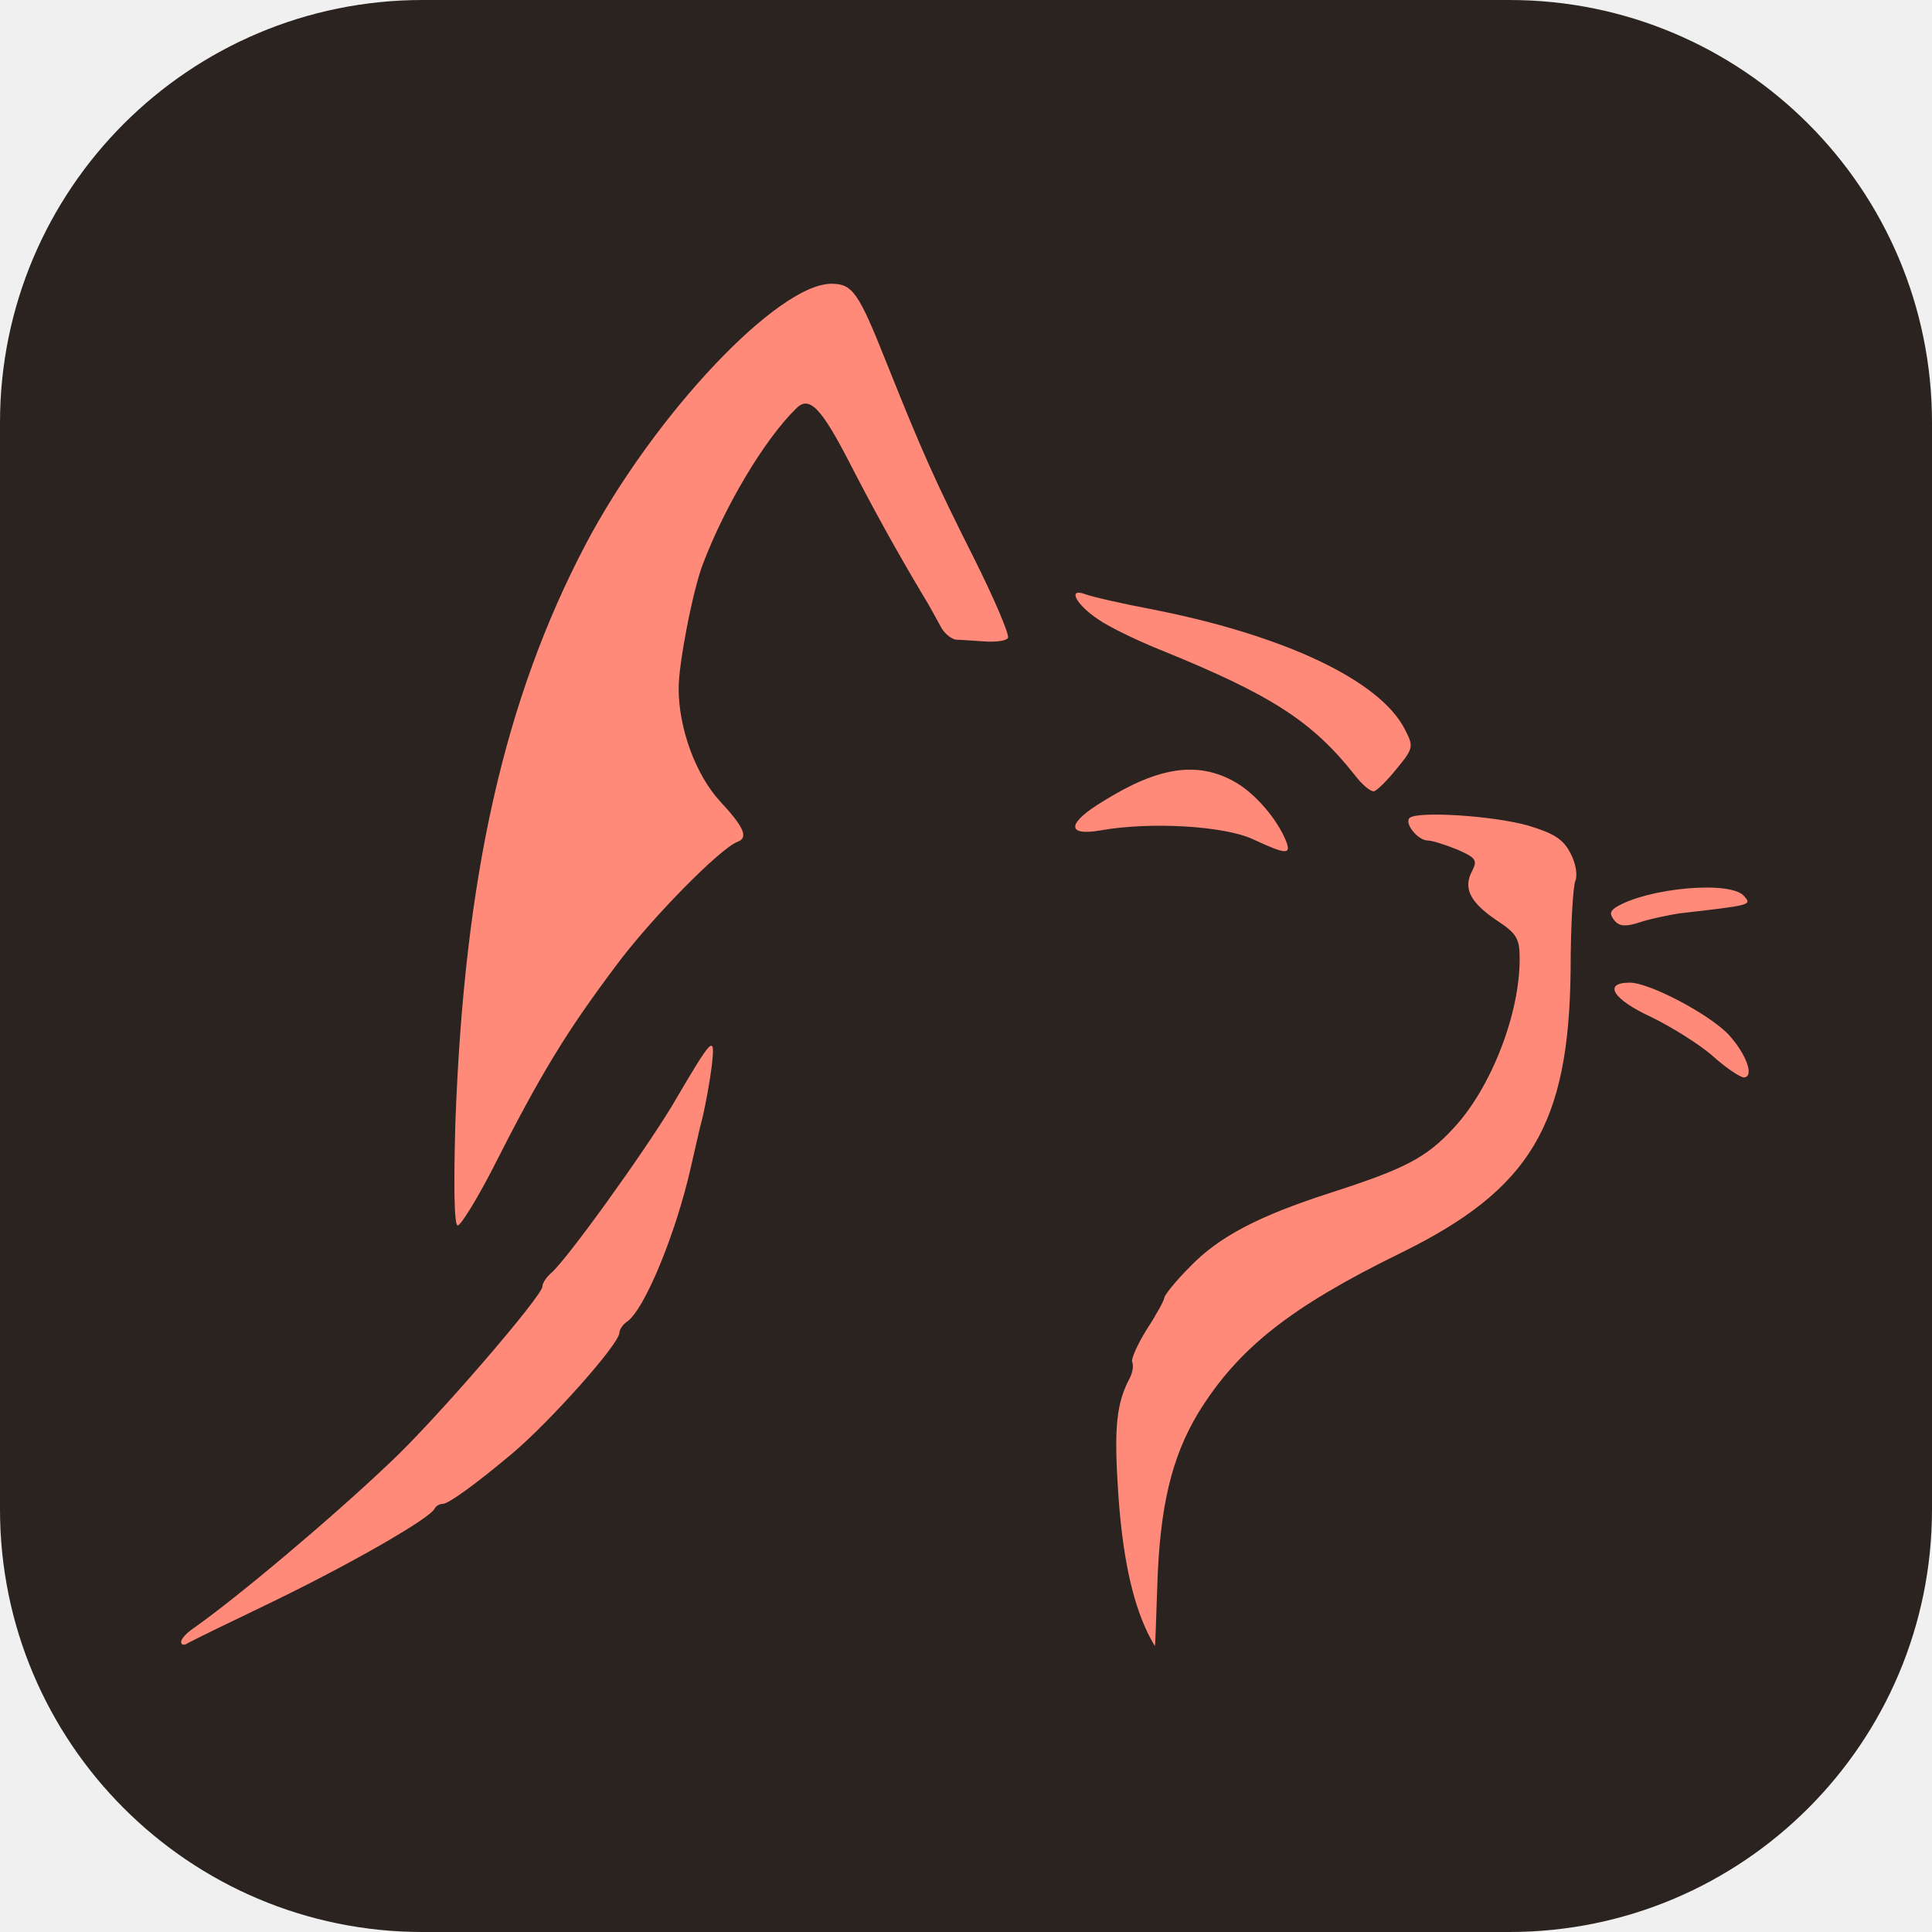
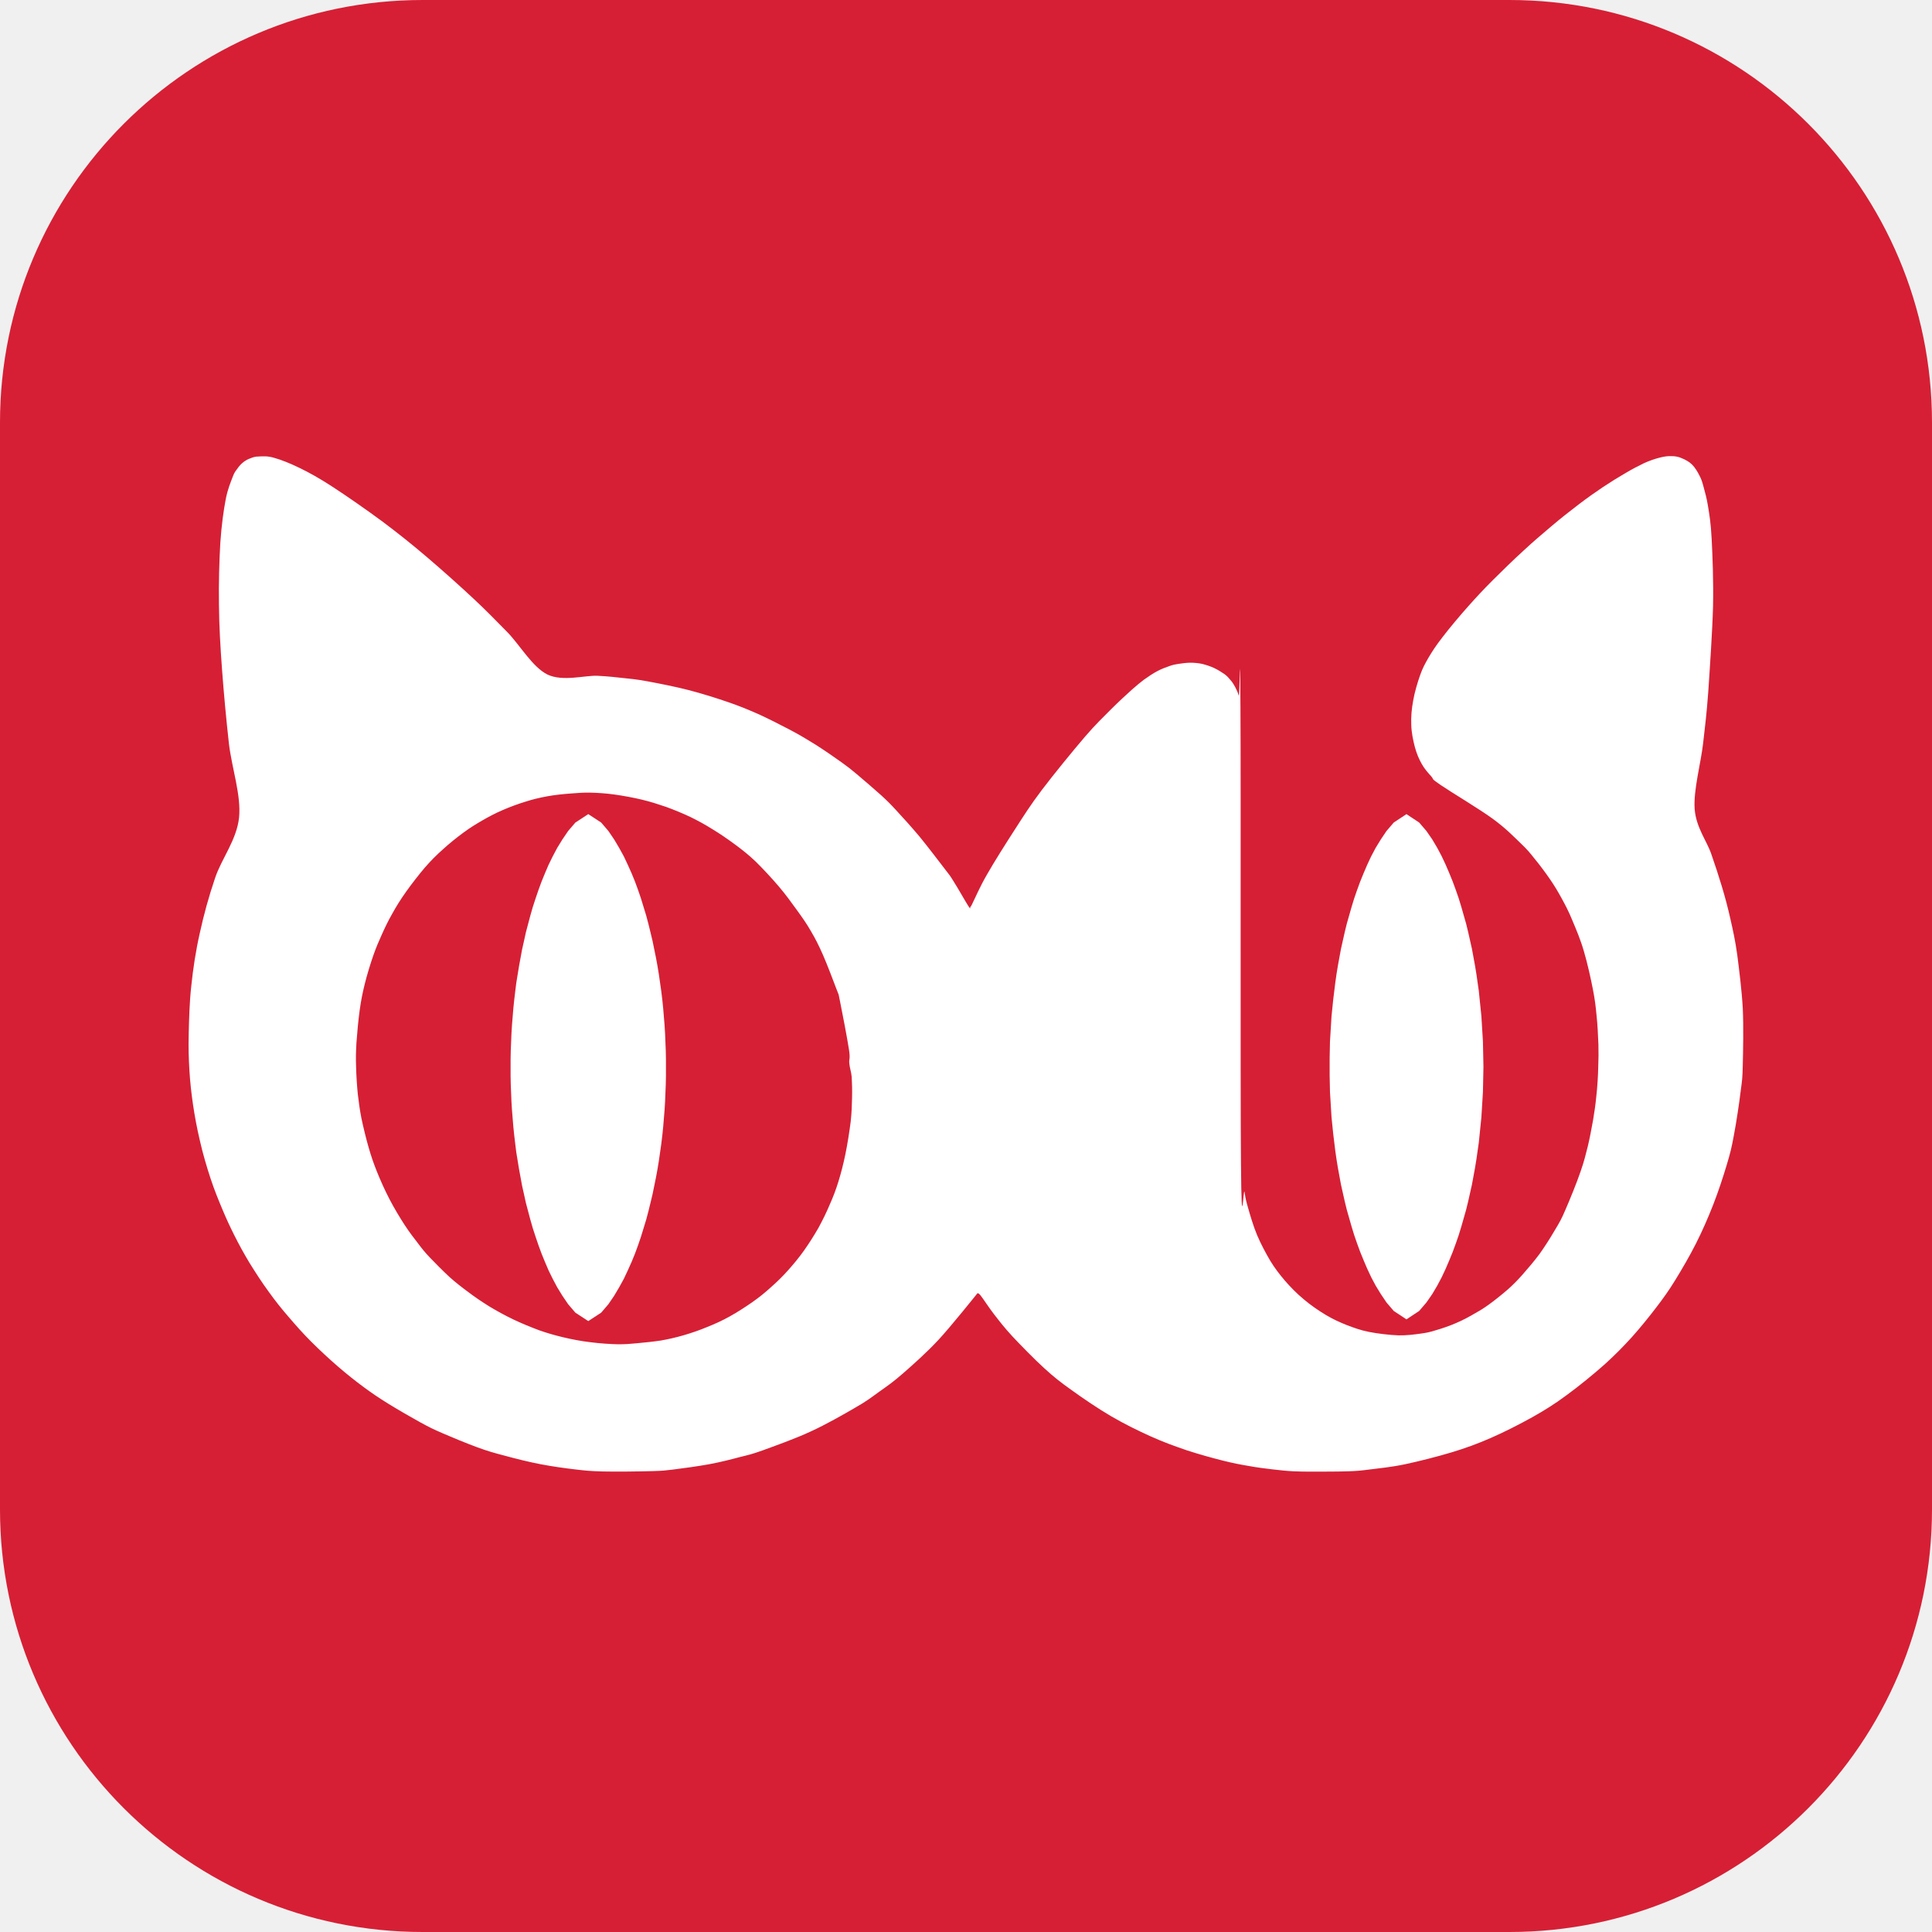
<svg xmlns="http://www.w3.org/2000/svg" viewBox="0 0 64 64">
-   <rect width="64" height="64" rx="14" fill="#2b231f" />
-   <g transform="translate(6.0 9.4) scale(0.1962)">
-     <path fill="#ff8a7a" fill-rule="evenodd" d="M0.0 229.3C0.0 228.8 0.9 227.8 2.1 227.0C9.6 221.7 25.2 208.6 35.3 199.0C42.9 191.9 61.0 170.9 61.0 169.3C61.0 168.7 61.7 167.7 62.5 167.0C65.1 164.8 78.2 146.6 83.0 138.6C89.8 127.0 90.2 126.6 89.6 132.0C89.3 134.5 88.6 138.3 88.1 140.5C87.5 142.7 86.7 146.5 86.1 149.0C83.6 160.2 78.2 173.4 75.2 175.3C74.6 175.7 74.0 176.6 74.0 177.1C74.0 179.0 62.3 192.1 55.9 197.5C49.6 202.8 45.1 206.0 44.2 206.0C43.6 206.0 43.0 206.4 42.8 206.8C42.1 208.4 28.9 216.0 15.5 222.5C7.8 226.2 1.2 229.4 0.8 229.7C0.3 229.9 0.0 229.7 0.0 229.3ZM163.2 227.8C160.5 222.2 158.9 214.5 158.2 203.9C157.5 193.1 157.9 189.0 160.2 184.7C160.7 183.7 160.8 182.6 160.6 182.1C160.3 181.7 161.4 179.2 163.0 176.6C164.7 174.0 166.0 171.6 166.0 171.2C166.0 170.8 167.9 168.4 170.3 166.0C175.2 160.9 181.9 157.4 194.0 153.5C206.7 149.4 210.2 147.6 214.9 142.5C221.2 135.7 226.0 123.3 226.0 114.0C226.0 110.5 225.5 109.7 222.0 107.4C217.6 104.4 216.4 102.0 218.0 99.1C218.9 97.3 218.6 96.9 215.4 95.5C213.4 94.7 211.2 94.0 210.5 94.0C208.8 94.0 206.5 91.1 207.4 90.2C208.7 89.0 221.6 89.8 227.5 91.5C231.8 92.8 233.4 93.8 234.6 96.2C235.5 97.9 235.8 99.9 235.4 100.8C235.0 101.8 234.6 108.6 234.6 116.0C234.3 142.0 227.8 152.9 206.0 163.6C187.2 172.8 178.4 179.8 171.7 190.7C167.2 198.2 165.2 206.6 164.8 220.2C164.6 225.6 164.5 230.0 164.4 230.0C164.4 230.0 163.8 229.0 163.2 227.8ZM46.3 141.8C47.8 100.0 54.6 70.1 68.3 44.0C79.8 22.2 100.7 0.0 109.8 0.0C113.4 -0.0 114.4 1.5 119.2 13.6C125.1 28.3 127.1 32.9 133.8 46.2C137.3 53.2 139.9 59.3 139.6 59.8C139.3 60.3 137.6 60.5 135.8 60.4C134.0 60.3 131.8 60.1 130.9 60.1C130.0 60.0 128.8 59.0 128.2 57.8C127.5 56.5 126.2 54.1 125.2 52.5C120.9 45.3 116.8 37.9 112.8 30.1C108.0 20.8 106.0 18.8 103.8 21.1C98.4 26.4 91.8 37.6 88.1 47.3C86.4 51.7 84.0 64.1 84.0 68.3C84.0 75.1 86.9 83.0 91.1 87.5C95.0 91.7 95.8 93.5 94.0 94.2C91.1 95.2 79.2 107.3 73.3 115.3C65.0 126.4 60.8 133.2 52.4 149.8C49.8 154.8 47.2 159.0 46.7 159.0C46.1 159.0 46.0 152.3 46.3 141.8ZM258.5 130.3C256.3 128.4 251.7 125.5 248.2 123.8C241.7 120.8 240.0 118.0 244.6 118.0C247.9 118.0 258.0 123.3 261.3 126.8C264.3 130.1 265.7 134.0 263.8 134.0C263.1 133.9 260.7 132.3 258.5 130.3ZM242.0 107.5C241.2 106.5 241.2 106.0 242.2 105.3C247.5 102.0 261.7 100.7 263.9 103.4C265.2 104.9 265.2 104.9 253.0 106.3C251.1 106.6 248.1 107.2 246.3 107.8C243.9 108.6 242.8 108.5 242.0 107.5ZM181.0 93.8C176.1 91.5 163.5 90.8 155.2 92.3C149.3 93.3 149.6 91.0 155.8 87.3C165.1 81.5 171.7 80.6 177.9 84.1C181.3 86.0 185.1 90.4 186.6 94.2C187.4 96.4 186.6 96.4 181.0 93.8ZM198.2 83.0C191.0 73.9 184.2 69.5 165.8 62.0C161.5 60.3 156.6 57.9 154.9 56.7C151.1 54.2 149.6 51.3 152.6 52.4C153.6 52.8 158.8 54.0 164.1 55.0C186.4 59.4 202.4 67.0 206.6 75.2C208.1 78.1 208.1 78.4 205.3 81.8C203.7 83.8 202.0 85.5 201.4 85.7C200.9 85.8 199.4 84.6 198.2 83.0Z" />
-   </g>
+   <rect width="64" height="64" rx="14" fill="#d61f35" />
+   <svg x="6" y="14.9" width="52" height="34.1" viewBox="55 212 913 599">
+     <path fill="#ffffff" fill-rule="evenodd" d="M100.0 215.9C97.7 215.9 96.5 216.4 95.0 217.0C93.5 217.5 92.3 218.2 91.0 219.2C89.7 220.2 88.5 221.5 87.5 223.0C86.4 224.5 85.8 225.0 84.7 228.0C83.6 231.0 81.9 234.7 80.7 241.0C79.5 247.3 78.3 255.8 77.6 266.0C77.0 276.2 76.6 289.7 76.8 302.0C76.9 314.3 77.6 326.5 78.6 340.0C79.6 353.5 81.0 368.7 82.6 383.0C84.3 397.3 89.8 413.0 88.5 426.0C87.1 439.0 78.4 449.8 74.6 461.0C70.8 472.2 68.0 482.5 65.7 493.0C63.3 503.5 61.7 514.2 60.7 524.0C59.6 533.8 59.4 543.8 59.2 552.0C59.0 560.2 59.2 566.2 59.6 573.0C60.0 579.8 60.7 586.2 61.7 593.0C62.7 599.8 64.0 606.8 65.7 614.0C67.3 621.2 69.7 629.3 71.9 636.0C74.1 642.7 76.5 648.5 78.8 654.0C81.1 659.5 83.1 663.8 85.7 669.0C88.3 674.2 91.2 679.5 94.5 685.0C97.9 690.5 101.9 696.7 105.8 702.0C109.6 707.3 113.5 712.2 117.7 717.0C121.8 721.8 125.8 726.3 130.5 731.0C135.2 735.7 140.9 741.0 146.0 745.4C151.1 749.8 156.1 753.8 161.0 757.4C165.9 761.0 169.7 763.6 175.2 767.0C180.7 770.4 188.8 775.1 194.1 778.0C199.4 780.9 201.5 781.9 207.0 784.3C212.5 786.7 221.0 790.2 227.0 792.4C233.0 794.6 236.8 795.7 243.0 797.3C249.2 799.0 257.2 801.0 264.0 802.3C270.8 803.6 278.0 804.6 284.0 805.3C290.0 806.0 292.5 806.3 300.0 806.5C307.5 806.7 322.2 806.5 329.0 806.3C335.8 806.1 335.5 806.0 341.0 805.4C346.5 804.7 355.5 803.5 362.0 802.3C368.5 801.1 374.8 799.5 380.0 798.1C385.2 796.8 386.2 796.7 393.0 794.3C399.8 791.8 412.0 787.5 421.0 783.3C430.0 779.2 440.3 773.3 447.0 769.4C453.7 765.6 456.3 763.5 461.0 760.1C465.7 756.8 469.3 754.3 475.0 749.3C480.7 744.3 488.2 737.7 495.4 730.0C502.6 722.3 518.0 703.0 518.0 703.0C518.0 703.0 518.4 702.1 520.0 704.1C521.6 706.1 524.7 711.0 527.8 715.0C530.9 719.0 533.8 722.8 538.6 728.0C543.5 733.2 551.3 741.2 557.0 746.4C562.7 751.6 566.5 754.6 573.0 759.2C579.5 763.9 588.3 769.9 596.0 774.4C603.7 778.9 611.7 782.8 619.0 786.1C626.3 789.4 633.0 791.8 640.0 794.2C647.0 796.5 655.0 798.7 661.0 800.2C667.0 801.7 671.2 802.5 676.0 803.3C680.8 804.2 685.7 804.8 690.0 805.3C694.3 805.8 698.0 806.2 702.0 806.4C706.0 806.6 708.7 806.6 714.0 806.6C719.3 806.6 728.7 806.6 734.0 806.4C739.3 806.2 740.5 806.1 746.0 805.4C751.5 804.7 759.0 804.0 767.0 802.3C775.0 800.6 785.7 797.9 794.0 795.4C802.3 792.9 809.1 790.4 816.9 787.0C824.7 783.6 833.5 779.1 840.9 775.0C848.2 770.9 854.0 767.3 861.0 762.1C868.0 757.0 876.7 749.9 883.0 744.3C889.3 738.6 894.0 733.8 899.0 728.3C904.0 722.7 909.0 716.5 913.2 711.0C917.4 705.5 920.5 701.2 924.3 695.0C928.1 688.8 932.5 681.3 936.2 674.0C939.9 666.7 943.4 658.7 946.4 651.0C949.4 643.3 952.2 634.7 954.2 628.0C956.2 621.3 957.0 618.2 958.3 611.0C959.7 603.8 961.5 591.8 962.3 585.0C963.2 578.2 963.3 578.0 963.5 570.0C963.7 562.0 964.0 547.7 963.5 537.0C962.9 526.3 961.4 514.7 960.3 506.0C959.1 497.3 957.8 491.7 956.3 485.0C954.8 478.3 953.2 472.3 951.3 466.0C949.4 459.7 947.7 454.5 945.1 447.0C942.5 439.5 936.3 431.7 935.5 421.0C934.7 410.3 939.1 394.3 940.4 383.0C941.7 371.7 942.4 366.3 943.4 353.0C944.3 339.7 945.8 317.8 946.2 303.0C946.5 288.2 945.9 273.7 945.4 264.0C944.9 254.3 944.1 250.0 943.3 245.0C942.5 240.0 941.6 237.0 940.8 234.0C940.0 231.0 939.5 229.2 938.3 227.0C937.2 224.8 935.7 222.3 934.0 220.6C932.3 218.9 930.0 217.7 928.0 216.9C926.0 216.0 924.2 215.7 922.0 215.7C919.8 215.6 917.7 215.9 915.0 216.6C912.3 217.3 909.3 218.3 906.0 219.8C902.7 221.4 899.0 223.3 895.0 225.7C891.0 228.0 886.5 230.8 882.0 233.8C877.5 236.8 873.0 240.0 868.0 243.8C863.0 247.6 857.3 252.1 852.0 256.6C846.7 261.1 841.7 265.3 836.0 270.6C830.3 275.8 823.4 282.5 818.0 287.9C812.6 293.3 808.7 297.5 803.8 303.0C798.9 308.5 792.6 316.0 788.8 321.0C784.9 326.0 782.8 329.3 780.6 333.0C778.5 336.7 777.3 338.8 775.8 343.0C774.3 347.2 772.5 353.2 771.7 358.0C770.8 362.8 770.4 367.5 770.6 372.0C770.7 376.5 771.7 381.2 772.7 385.0C773.7 388.8 775.2 392.2 776.8 395.0C778.4 397.8 780.4 400.0 782.2 402.0C784.0 404.0 781.6 402.9 787.6 407.0C793.6 411.1 810.2 421.0 818.0 426.7C825.8 432.4 830.2 437.1 834.3 441.0C838.4 444.9 839.6 446.5 842.4 450.0C845.3 453.5 848.8 458.2 851.4 462.0C854.0 465.8 855.9 469.0 858.1 473.0C860.3 477.0 862.3 480.8 864.4 486.0C866.6 491.2 869.2 497.3 871.1 504.0C873.1 510.7 875.1 519.8 876.3 526.0C877.5 532.2 877.9 535.7 878.4 541.0C879.0 546.3 879.3 553.0 879.5 558.0C879.6 563.0 879.6 566.0 879.4 571.0C879.3 576.0 878.9 582.8 878.3 588.0C877.8 593.2 877.2 597.2 876.4 602.0C875.5 606.8 874.6 612.0 873.4 617.0C872.1 622.0 871.3 625.8 869.1 632.0C867.0 638.2 862.9 648.3 860.4 654.0C858.0 659.7 856.8 661.7 854.2 666.0C851.7 670.3 848.3 675.7 845.2 680.0C842.0 684.3 838.3 688.6 835.3 692.0C832.3 695.4 830.2 697.5 827.0 700.4C823.8 703.2 819.2 706.9 816.0 709.2C812.8 711.5 811.2 712.5 808.0 714.3C804.8 716.2 800.8 718.4 797.0 720.0C793.2 721.7 788.5 723.3 785.0 724.3C781.5 725.4 779.7 725.8 776.0 726.3C772.3 726.8 768.0 727.4 763.0 727.3C758.0 727.1 751.0 726.3 746.0 725.3C741.0 724.3 737.2 722.9 733.0 721.3C728.8 719.6 725.2 718.0 721.0 715.5C716.8 713.0 712.0 709.7 708.0 706.3C704.0 703.0 700.2 699.1 697.0 695.4C693.8 691.6 691.3 688.4 688.6 684.0C686.0 679.6 683.1 674.2 680.9 669.0C678.7 663.8 676.8 657.2 675.6 653.0C674.4 648.8 674.3 648.3 673.6 644.0C672.9 639.7 671.9 674.2 671.5 627.0C671.1 579.8 671.5 406.3 671.2 361.0C671.0 315.7 670.8 356.8 670.2 355.0C669.7 353.2 668.9 351.5 668.1 350.0C667.3 348.5 666.5 347.2 665.4 346.0C664.4 344.8 663.6 343.8 662.0 342.6C660.4 341.5 658.1 340.0 655.9 339.0C653.8 338.0 651.3 337.2 649.0 336.6C646.7 336.1 644.3 335.9 642.0 335.9C639.7 335.9 637.0 336.3 635.0 336.6C633.0 336.9 632.0 337.1 630.0 337.8C628.0 338.5 625.5 339.4 623.0 340.7C620.5 342.0 617.5 344.0 615.0 345.8C612.5 347.7 611.2 348.8 608.0 351.6C604.8 354.5 600.5 358.4 595.9 363.0C591.4 367.6 587.4 371.2 580.7 379.0C574.0 386.8 562.4 401.0 555.6 410.0C548.8 419.0 545.2 424.8 539.9 433.0C534.6 441.2 527.9 451.8 523.8 459.0C519.6 466.2 516.6 473.3 515.0 476.5C513.4 479.6 514.3 477.5 514.0 477.7C513.7 477.9 514.6 480.2 513.0 477.7C511.4 475.3 506.6 466.7 504.2 463.0C501.9 459.3 502.3 460.0 499.0 455.7C495.7 451.4 489.0 442.6 484.4 437.0C479.7 431.4 474.7 425.9 471.0 421.9C467.3 417.9 465.9 416.5 462.1 413.0C458.2 409.5 451.8 404.0 448.0 400.8C444.2 397.6 443.0 396.7 439.0 393.8C435.0 390.9 429.0 386.8 424.0 383.6C419.0 380.5 414.7 377.9 409.0 374.9C403.3 371.9 396.0 368.2 390.0 365.5C384.0 362.9 379.7 361.1 373.0 358.8C366.3 356.5 357.8 353.8 350.0 351.8C342.2 349.8 332.5 347.9 326.0 346.7C319.5 345.5 315.8 345.2 311.0 344.7C306.2 344.2 304.2 343.9 297.0 343.5C289.8 343.2 276.8 347.0 268.0 342.8C259.2 338.5 251.7 325.3 244.5 318.0C237.3 310.7 232.7 305.9 225.0 298.7C217.3 291.5 206.8 282.1 198.0 274.6C189.2 267.1 181.2 260.7 172.0 253.8C162.8 247.0 151.0 238.8 143.0 233.6C135.0 228.4 129.7 225.5 124.0 222.7C118.3 219.9 113.0 217.8 109.0 216.7C105.0 215.5 102.3 215.8 100.0 215.9ZM281.5 412.0C285.7 411.7 288.8 411.4 293.0 411.5C297.2 411.6 302.0 411.9 307.0 412.6C312.0 413.3 318.0 414.4 323.0 415.6C328.0 416.8 332.3 418.2 337.0 419.8C341.7 421.5 346.5 423.5 351.0 425.6C355.5 427.8 359.7 430.1 364.0 432.8C368.3 435.4 372.8 438.5 377.0 441.6C381.2 444.7 384.8 447.5 389.0 451.5C393.2 455.6 398.5 461.3 402.5 466.0C406.5 470.7 409.9 475.4 413.0 479.7C416.1 484.0 418.7 487.6 421.2 492.0C423.8 496.4 425.8 500.3 428.3 506.0C430.8 511.7 434.5 521.5 436.2 526.0C437.9 530.5 437.0 527.2 438.2 533.0C439.4 538.8 442.5 555.0 443.4 561.0C444.3 567.0 443.3 566.3 443.6 569.0C443.8 571.7 444.7 573.7 445.0 577.0C445.2 580.3 445.3 584.7 445.2 589.0C445.1 593.3 445.0 597.5 444.4 603.0C443.7 608.5 442.5 616.2 441.3 622.0C440.1 627.8 438.7 633.2 437.2 638.0C435.7 642.8 434.3 646.5 432.3 651.0C430.4 655.5 428.0 660.5 425.5 665.0C422.9 669.5 420.1 673.9 417.2 678.0C414.3 682.1 411.2 685.8 408.0 689.4C404.8 693.0 401.5 696.2 398.0 699.3C394.5 702.5 391.0 705.3 387.0 708.1C383.0 710.9 378.3 713.9 374.0 716.3C369.7 718.7 365.5 720.6 361.0 722.4C356.5 724.3 351.5 726.0 347.0 727.3C342.5 728.6 338.5 729.5 334.0 730.3C329.5 731.0 324.2 731.5 320.0 731.9C315.8 732.3 313.5 732.5 309.0 732.5C304.5 732.4 298.3 732.0 293.0 731.3C287.7 730.7 282.0 729.6 277.0 728.4C272.0 727.2 267.8 726.0 263.0 724.3C258.2 722.5 252.8 720.3 248.0 718.0C243.2 715.7 238.3 713.0 234.0 710.4C229.7 707.7 225.8 705.1 222.0 702.2C218.2 699.4 214.7 696.7 211.0 693.4C207.3 690.0 202.6 685.2 199.5 682.0C196.5 678.8 195.2 677.2 192.8 674.0C190.3 670.8 187.6 667.3 184.8 663.0C182.0 658.7 178.7 653.2 176.0 648.0C173.3 642.8 170.7 637.0 168.7 632.0C166.7 627.0 165.4 623.2 163.9 618.0C162.4 612.8 160.8 606.2 159.7 601.0C158.7 595.8 158.2 592.0 157.6 587.0C157.1 582.0 156.7 576.0 156.6 571.0C156.4 566.0 156.5 562.5 156.8 557.0C157.2 551.5 157.9 543.7 158.7 538.0C159.5 532.3 160.3 528.3 161.6 523.0C162.9 517.7 165.0 510.8 166.7 506.0C168.4 501.2 169.8 498.0 171.6 494.0C173.4 490.0 175.2 486.2 177.6 482.0C179.9 477.8 182.6 473.5 185.8 469.0C189.0 464.5 193.2 459.1 196.7 455.0C200.3 450.9 203.3 447.9 207.0 444.6C210.7 441.2 215.2 437.6 219.0 434.8C222.8 432.0 226.2 429.9 230.0 427.7C233.8 425.5 237.8 423.4 242.0 421.6C246.2 419.8 250.7 418.1 255.0 416.8C259.3 415.4 263.6 414.4 268.0 413.6C272.4 412.8 277.4 412.3 281.5 412.0Z" />
+     <path fill="#ffffff" d="M291.7 424.0L299.2 428.9L303.4 433.8L306.8 438.8L309.7 443.7L312.4 448.6L314.7 453.5L316.9 458.4L318.9 463.3L320.7 468.2L322.4 473.2L323.9 478.1L325.4 483.0L326.7 487.9L327.9 492.8L329.1 497.8L330.1 502.7L331.1 507.6L332.0 512.5L332.8 517.4L333.5 522.3L334.2 527.2L334.8 532.2L335.3 537.1L335.7 542.0L336.1 546.9L336.4 551.8L336.6 556.8L336.8 561.7L336.9 566.6L336.9 571.5L336.9 576.4L336.8 581.3L336.6 586.2L336.4 591.2L336.1 596.1L335.7 601.0L335.3 605.9L334.8 610.8L334.2 615.8L333.5 620.7L332.8 625.6L332.0 630.5L331.1 635.4L330.1 640.3L329.1 645.2L327.9 650.2L326.7 655.1L325.4 660.0L323.9 664.9L322.4 669.8L320.7 674.8L318.9 679.7L316.9 684.6L314.7 689.5L312.4 694.4L309.7 699.3L306.8 704.2L303.4 709.2L299.2 714.1L291.7 719.0L291.7 719.0L284.2 714.1L280.0 709.2L276.6 704.2L273.6 699.3L271.0 694.4L268.6 689.5L266.5 684.6L264.5 679.7L262.7 674.8L261.0 669.8L259.4 664.9L258.0 660.0L256.7 655.1L255.4 650.2L254.3 645.2L253.2 640.3L252.3 635.4L251.4 630.5L250.6 625.6L249.8 620.7L249.2 615.8L248.6 610.8L248.1 605.9L247.7 601.0L247.3 596.1L247.0 591.2L246.8 586.2L246.6 581.3L246.5 576.4L246.5 571.5L246.5 566.6L246.6 561.7L246.8 556.8L247.0 551.8L247.3 546.9L247.7 542.0L248.1 537.1L248.6 532.2L249.2 527.2L249.8 522.3L250.6 517.4L251.4 512.5L252.3 507.6L253.2 502.7L254.3 497.8L255.4 492.8L256.7 487.9L258.0 483.0L259.4 478.1L261.0 473.2L262.7 468.2L264.5 463.3L266.5 458.4L268.6 453.5L271.0 448.6L273.6 443.7L276.6 438.8L280.0 433.8L284.2 428.9L291.7 424.0ZM767.8 424.0L775.2 428.9L779.4 433.8L782.8 438.7L785.7 443.6L788.3 448.5L790.6 453.4L792.7 458.3L794.7 463.2L796.5 468.1L798.2 473.0L799.7 477.9L801.1 482.8L802.5 487.7L803.7 492.6L804.8 497.5L805.9 502.4L806.8 507.3L807.7 512.2L808.5 517.1L809.2 522.0L809.9 526.9L810.4 531.8L810.9 536.7L811.4 541.6L811.7 546.5L812.0 551.4L812.3 556.3L812.4 561.2L812.5 566.1L812.6 571.0L812.5 575.9L812.4 580.8L812.3 585.7L812.0 590.6L811.7 595.5L811.4 600.4L810.9 605.3L810.4 610.2L809.9 615.1L809.2 620.0L808.5 624.9L807.7 629.8L806.8 634.7L805.9 639.6L804.8 644.5L803.7 649.4L802.5 654.3L801.1 659.2L799.7 664.1L798.2 669.0L796.5 673.9L794.7 678.8L792.7 683.7L790.6 688.6L788.3 693.5L785.7 698.4L782.8 703.3L779.4 708.2L775.2 713.1L767.8 718.0L767.8 718.0L760.4 713.1L756.2 708.2L752.9 703.3L749.9 698.4L747.3 693.5L745.0 688.6L742.9 683.7L740.9 678.8L739.1 673.9L737.4 669.0L735.9 664.1L734.5 659.2L733.1 654.3L731.9 649.4L730.8 644.5L729.7 639.6L728.8 634.7L727.9 629.8L727.1 624.9L726.4 620.0L725.8 615.1L725.2 610.2L724.7 605.3L724.2 600.4L723.9 595.5L723.6 590.6L723.3 585.7L723.2 580.8L723.1 575.9L723.1 571.0L723.1 566.1L723.2 561.2L723.3 556.3L723.6 551.4L723.9 546.5L724.2 541.6L724.7 536.7L725.2 531.8L725.8 526.9L726.4 522.0L727.1 517.1L727.9 512.2L728.8 507.3L729.7 502.4L730.8 497.5L731.9 492.6L733.1 487.7L734.5 482.8L735.9 477.9L737.4 473.0L739.1 468.1L740.9 463.2L742.9 458.3L745.0 453.4L747.3 448.5L749.9 443.6L752.9 438.7L756.2 433.8L760.4 428.9L767.8 424.0Z" />
+   </svg>
</svg>
